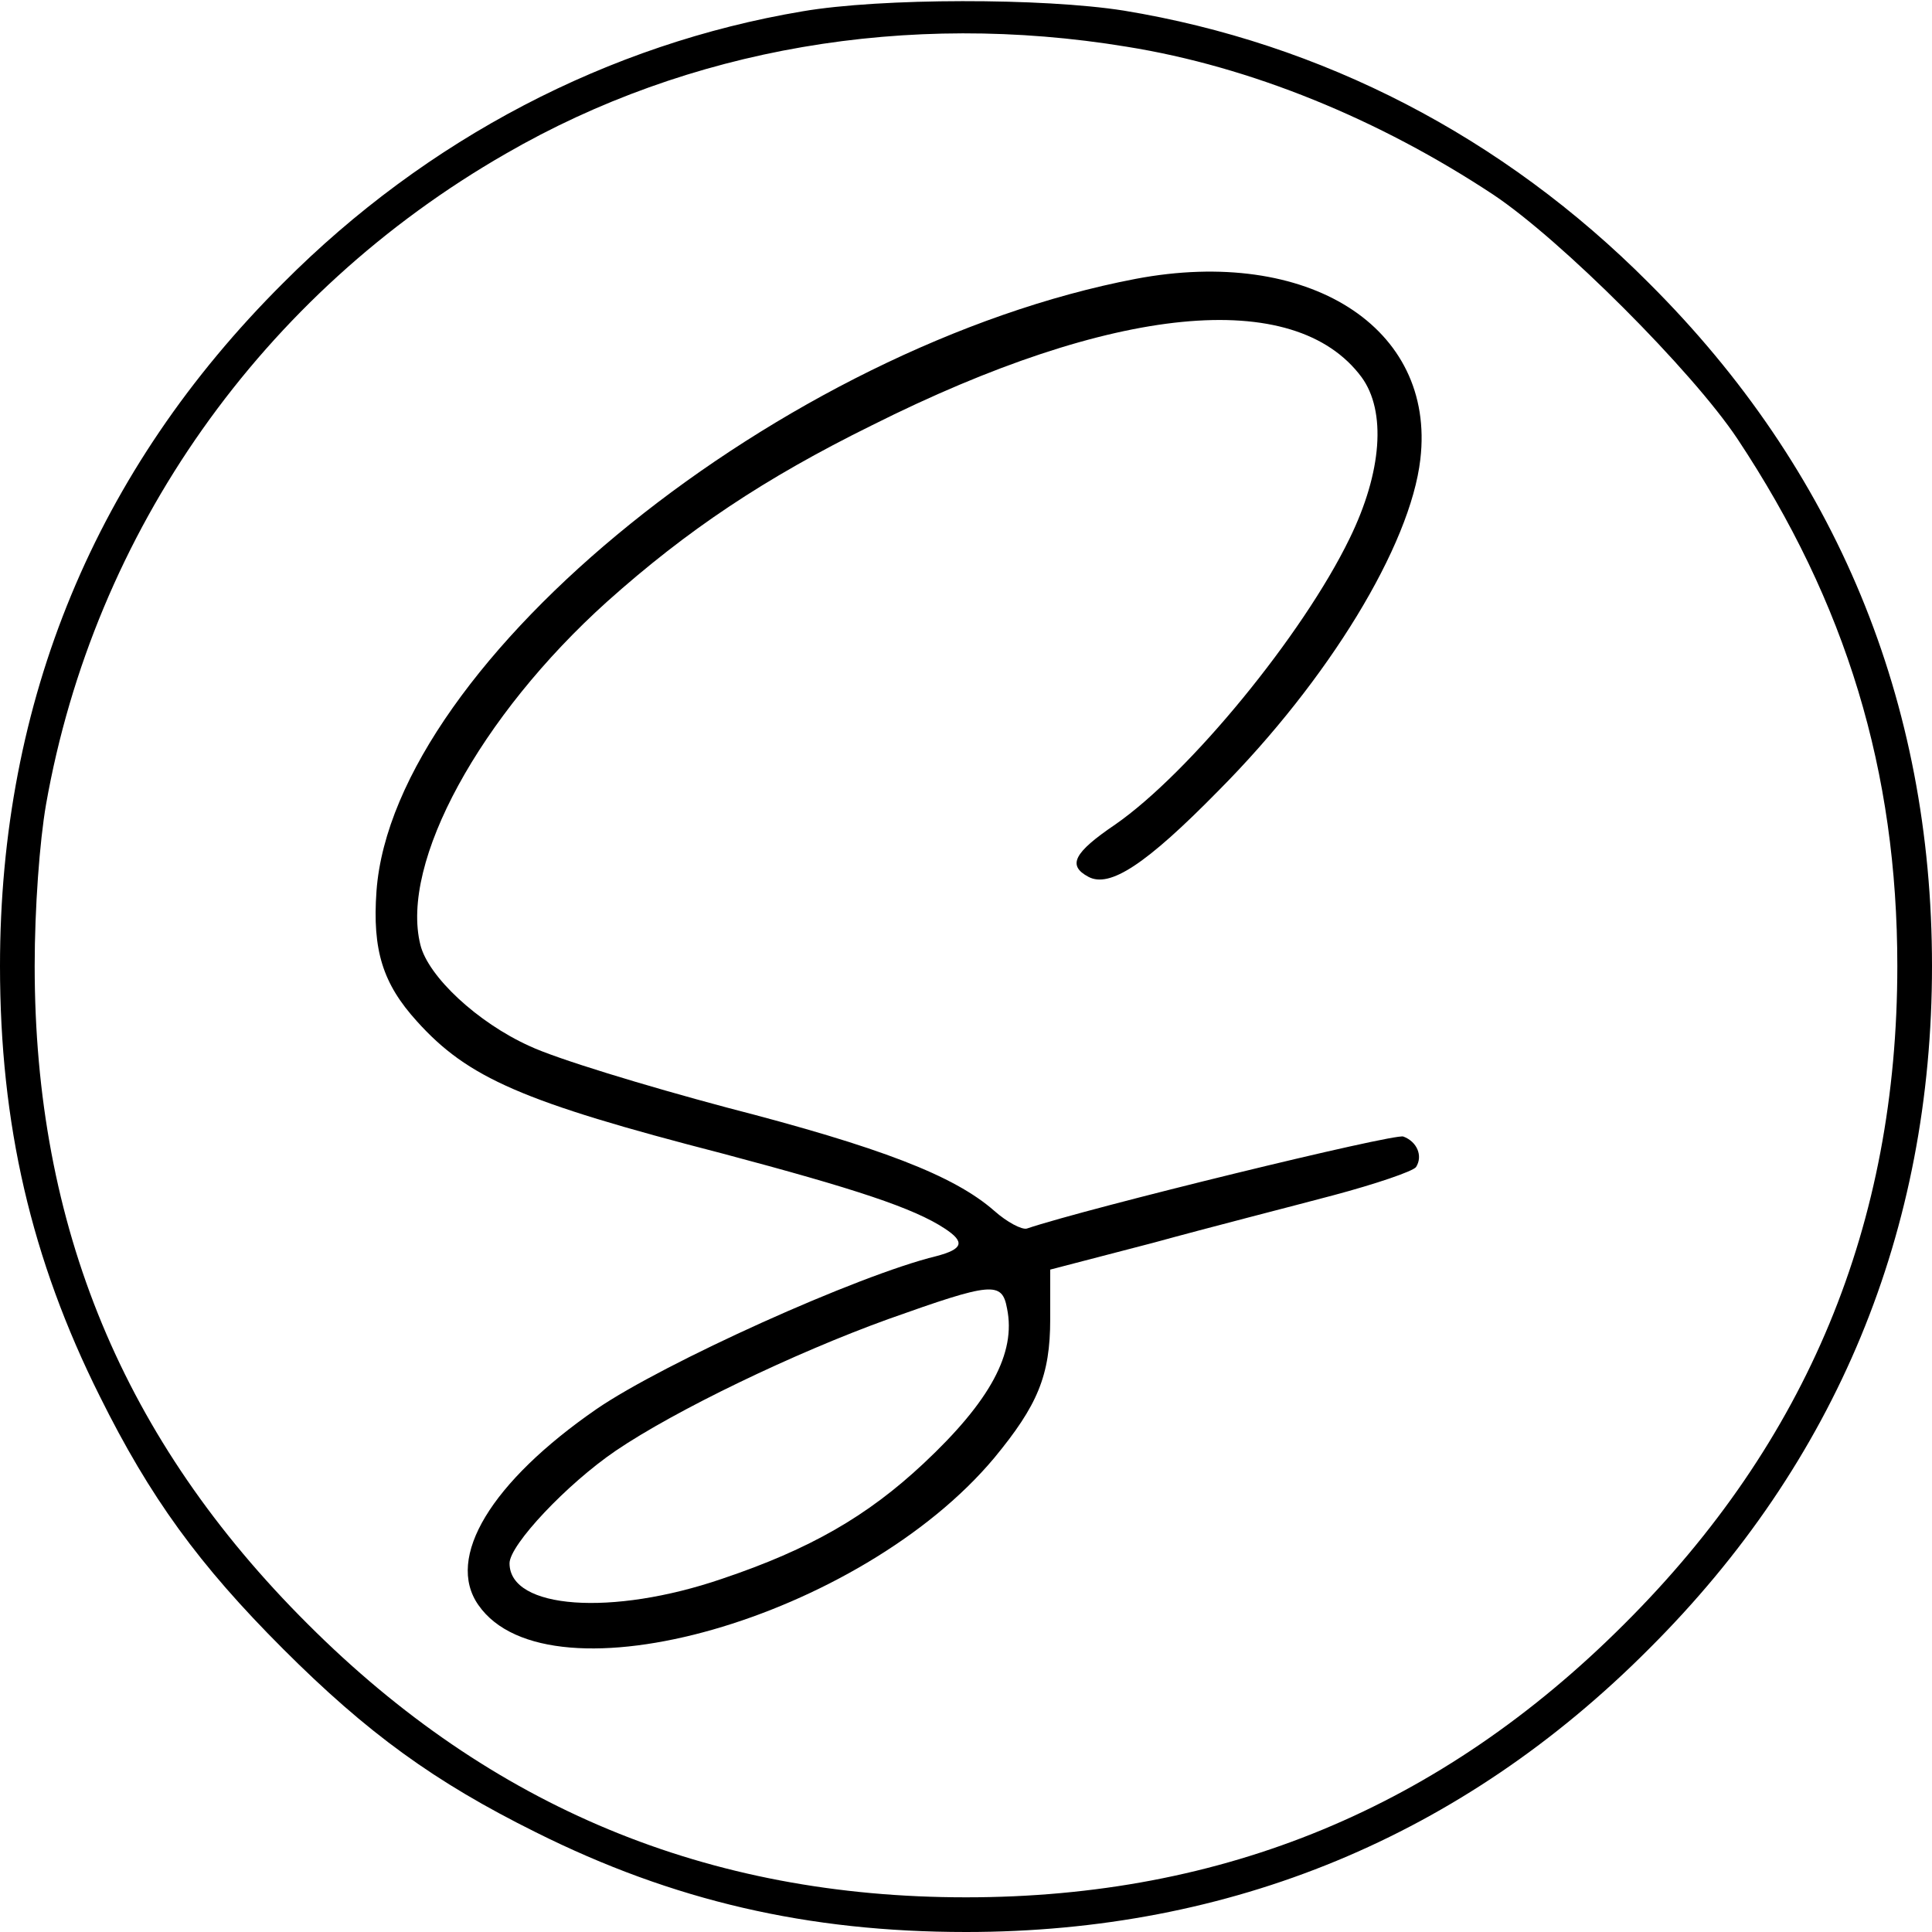
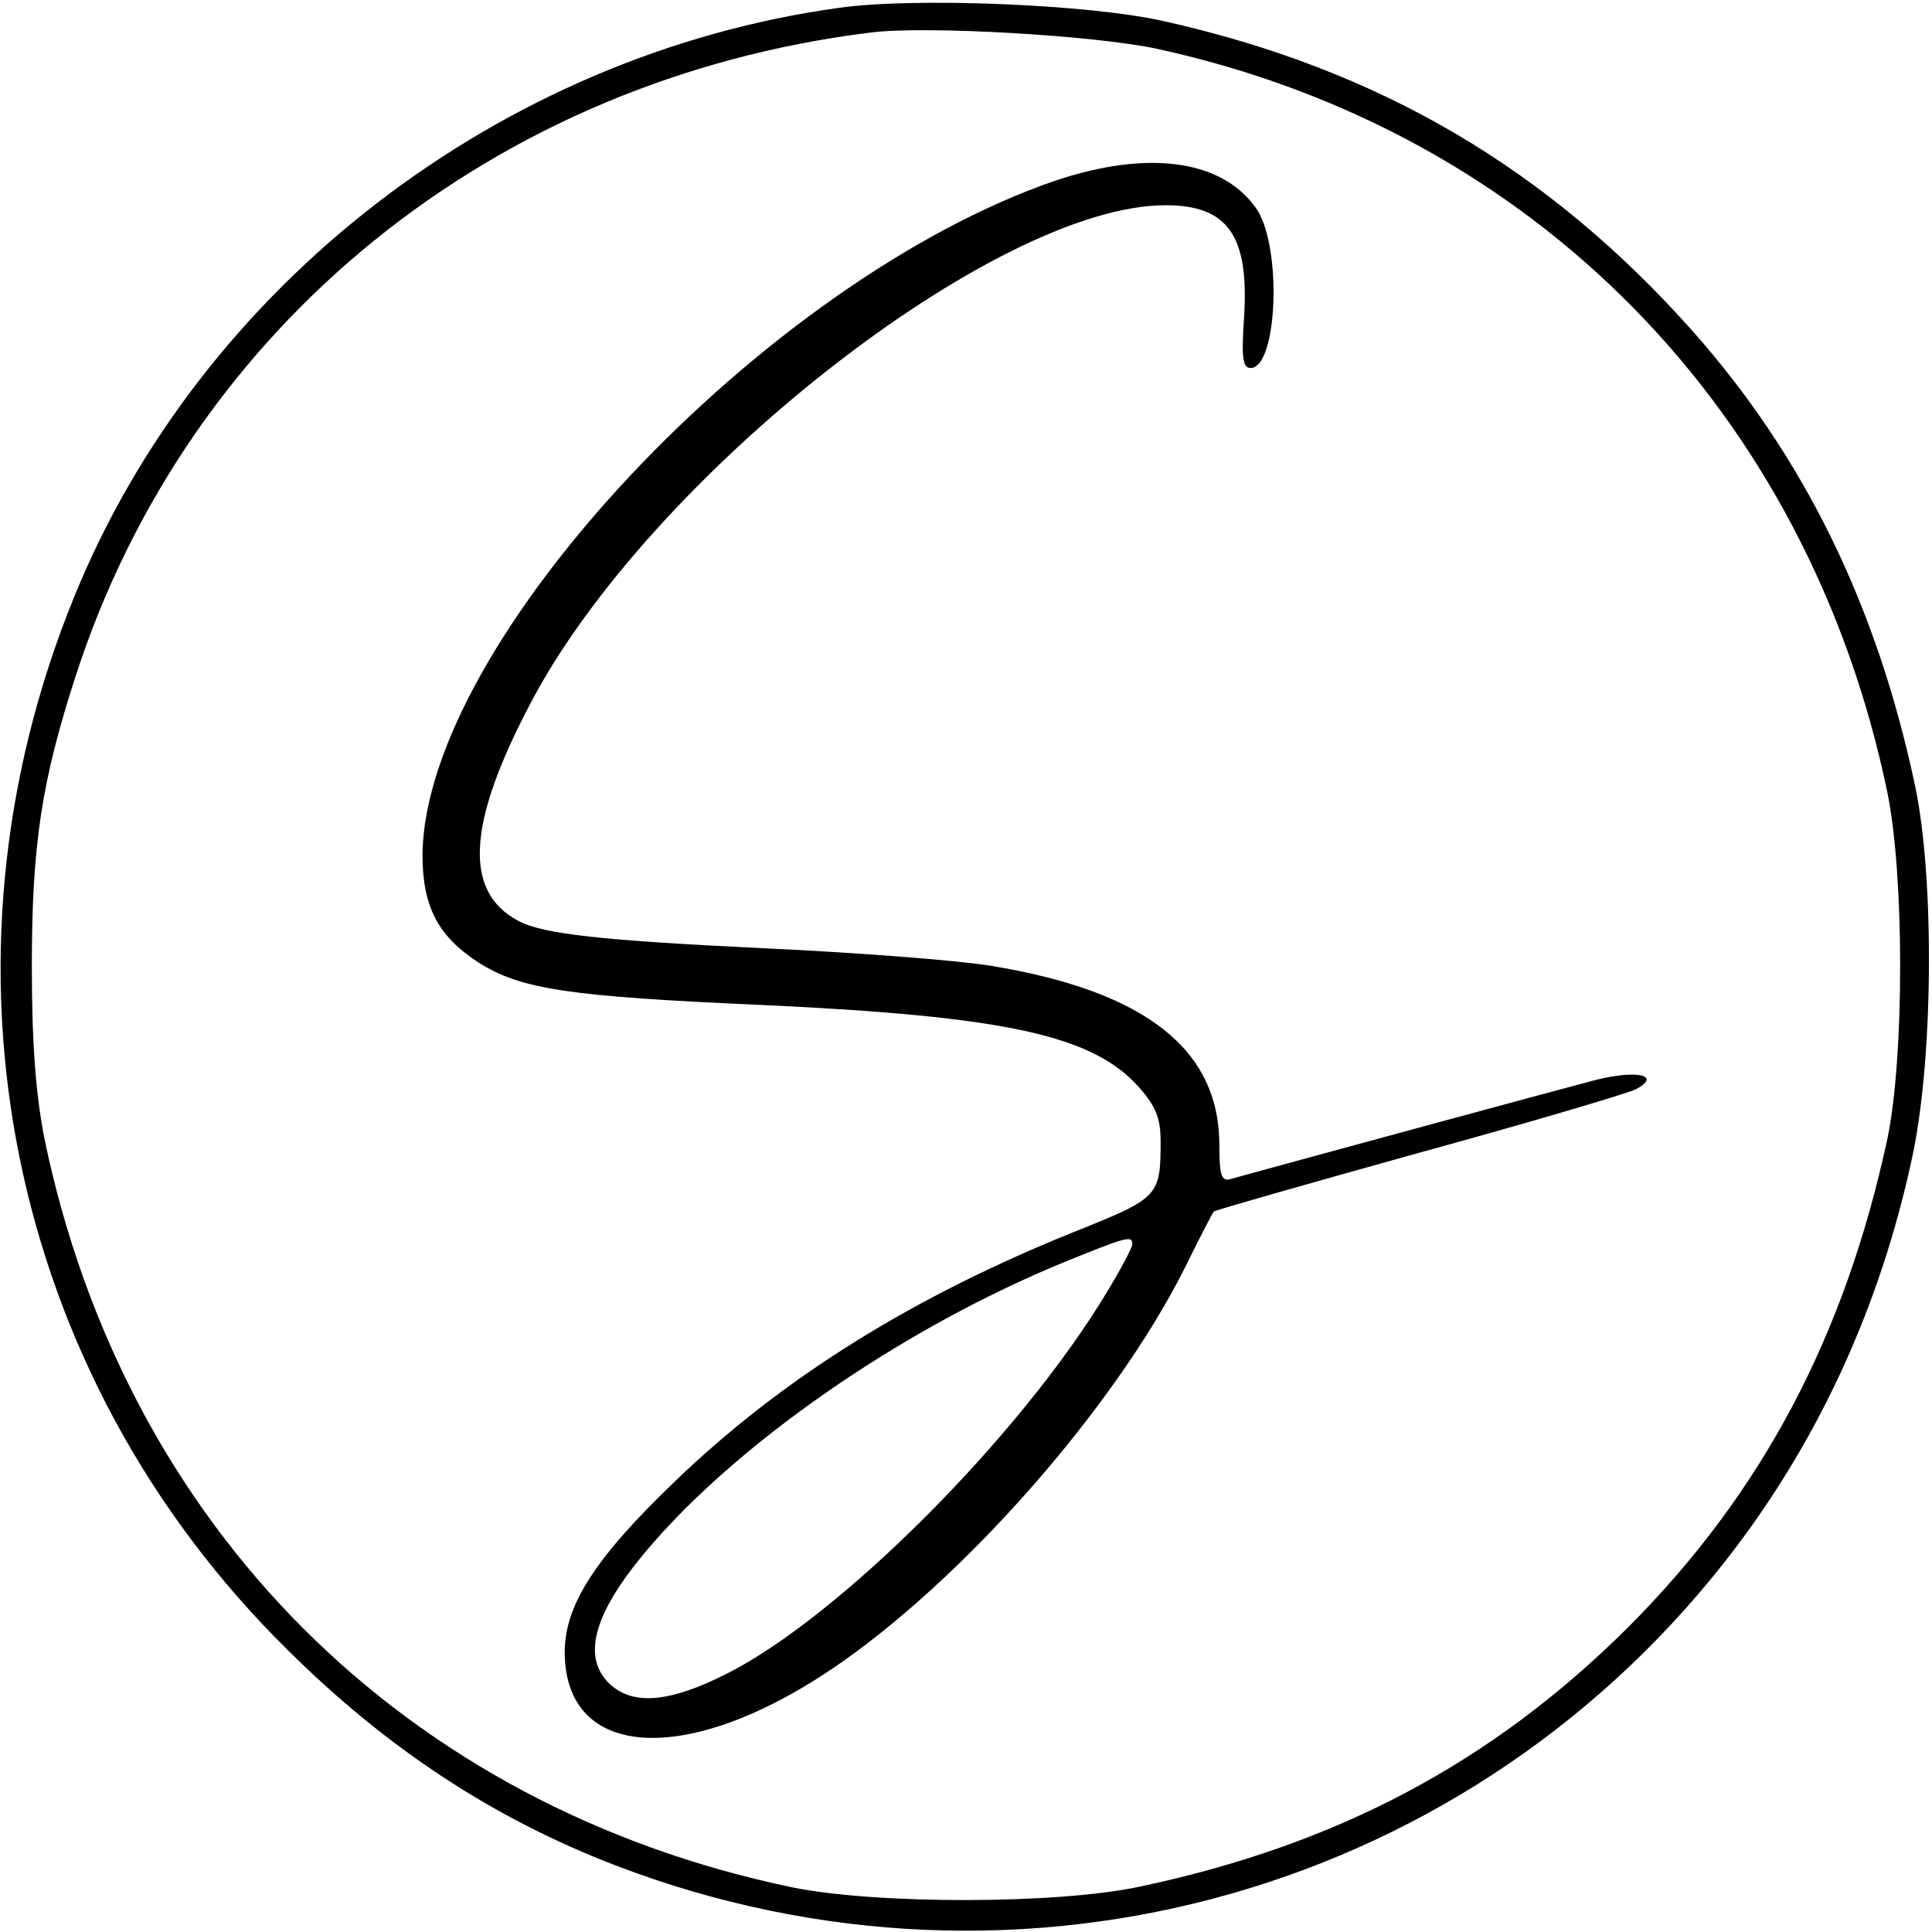
<svg xmlns="http://www.w3.org/2000/svg" version="1.0" width="273pt" height="273pt" viewBox="0 0 273 273" preserveAspectRatio="xMidYMid meet">
  <g transform="translate(0,273) scale(0.1,-0.1)" fill="#000000" stroke="none">
-     <path d="M1134 2714 c-274 -46 -531 -180 -734 -384 -265 -264 -400 -590 -400 -965 0 -223 44 -414 141 -608 71 -143 140 -238 259 -357 119 -119 214 -188 357 -259 194 -97 385 -141 608 -141 374 0 701 135 965 400 265 264 400 591 400 965 0 374 -135 701 -400 965 -206 207 -462 339 -742 385 -114 18 -343 18 -454 -1z m458 -50 c175 -28 356 -102 518 -209 96 -64 281 -249 345 -345 154 -232 226 -470 226 -745 0 -365 -127 -672 -386 -930 -259 -259 -566 -386 -930 -386 -365 0 -671 127 -930 386 -261 260 -386 562 -386 930 0 82 7 176 16 228 68 386 305 722 650 920 258 149 567 202 877 151z" />
-     <path d="M1605 2336 c-498 -95 -1049 -540 -1073 -865 -6 -84 9 -131 57 -184 72 -80 149 -114 432 -187 188 -50 270 -77 314 -106 29 -19 26 -29 -12 -39 -111 -27 -385 -151 -480 -216 -149 -103 -214 -210 -167 -277 100 -144 540 -18 729 208 61 74 79 116 79 196 l0 70 146 38 c80 22 194 51 254 67 60 16 113 34 117 40 10 16 1 36 -18 43 -12 5 -446 -101 -532 -130 -7 -2 -28 9 -46 25 -57 50 -161 90 -378 146 -116 31 -241 69 -279 87 -73 33 -143 98 -154 143 -29 116 84 323 264 485 113 101 222 174 374 249 341 171 597 196 692 68 35 -48 29 -134 -17 -228 -66 -136 -226 -331 -331 -404 -59 -40 -68 -58 -38 -74 30 -16 81 17 184 122 155 156 271 346 285 468 22 187 -159 301 -402 255z m-182 -1455 c13 -63 -24 -131 -118 -219 -79 -74 -160 -121 -285 -163 -155 -53 -300 -43 -300 22 0 26 81 112 150 159 84 57 252 138 385 186 146 52 161 54 168 15z" />
+     <path d="M1186 2719 c-479 -66 -902 -392 -1081 -832 -212 -519 -95 -1098 302 -1489 140 -139 291 -238 463 -304 574 -220 1216 -37 1584 451 119 158 203 342 247 545 31 138 33 398 5 530 -54 255 -157 465 -315 643 -204 229 -442 369 -746 437 -105 24 -352 34 -459 19z m449 -58 c532 -116 920 -511 1032 -1051 24 -118 24 -373 0 -489 -60 -279 -177 -501 -367 -691 -191 -190 -410 -307 -690 -366 -117 -25 -372 -25 -490 -1 -548 114 -943 509 -1057 1057 -12 61 -18 131 -18 245 0 172 14 262 62 410 160 494 590 843 1123 909 78 10 317 -4 405 -23z" />
+     <path d="M1492 2475 c-412 -141 -892 -652 -895 -953 0 -73 22 -115 79 -152 60 -38 127 -48 399 -60 347 -16 470 -43 535 -117 23 -26 30 -43 30 -76 0 -77 -3 -80 -118 -126 -232 -93 -416 -208 -567 -353 -116 -111 -158 -178 -157 -245 2 -149 172 -159 375 -23 185 124 402 370 502 570 20 41 39 77 40 78 2 2 132 39 290 83 157 43 295 84 307 90 37 20 0 28 -61 12 -46 -12 -455 -123 -512 -139 -13 -4 -16 5 -16 48 0 135 -104 217 -321 253 -48 8 -192 19 -321 25 -230 11 -314 20 -349 39 -77 41 -72 137 17 306 167 320 657 705 898 705 88 0 118 -43 111 -157 -4 -58 -2 -73 9 -73 39 0 45 176 7 227 -49 68 -153 81 -282 38z m108 -1503 c0 -5 -16 -35 -36 -68 -122 -203 -378 -459 -537 -539 -81 -41 -132 -45 -165 -15 -49 46 -14 127 107 249 136 135 335 265 531 346 91 37 100 40 100 27z" />
  </g>
</svg>
